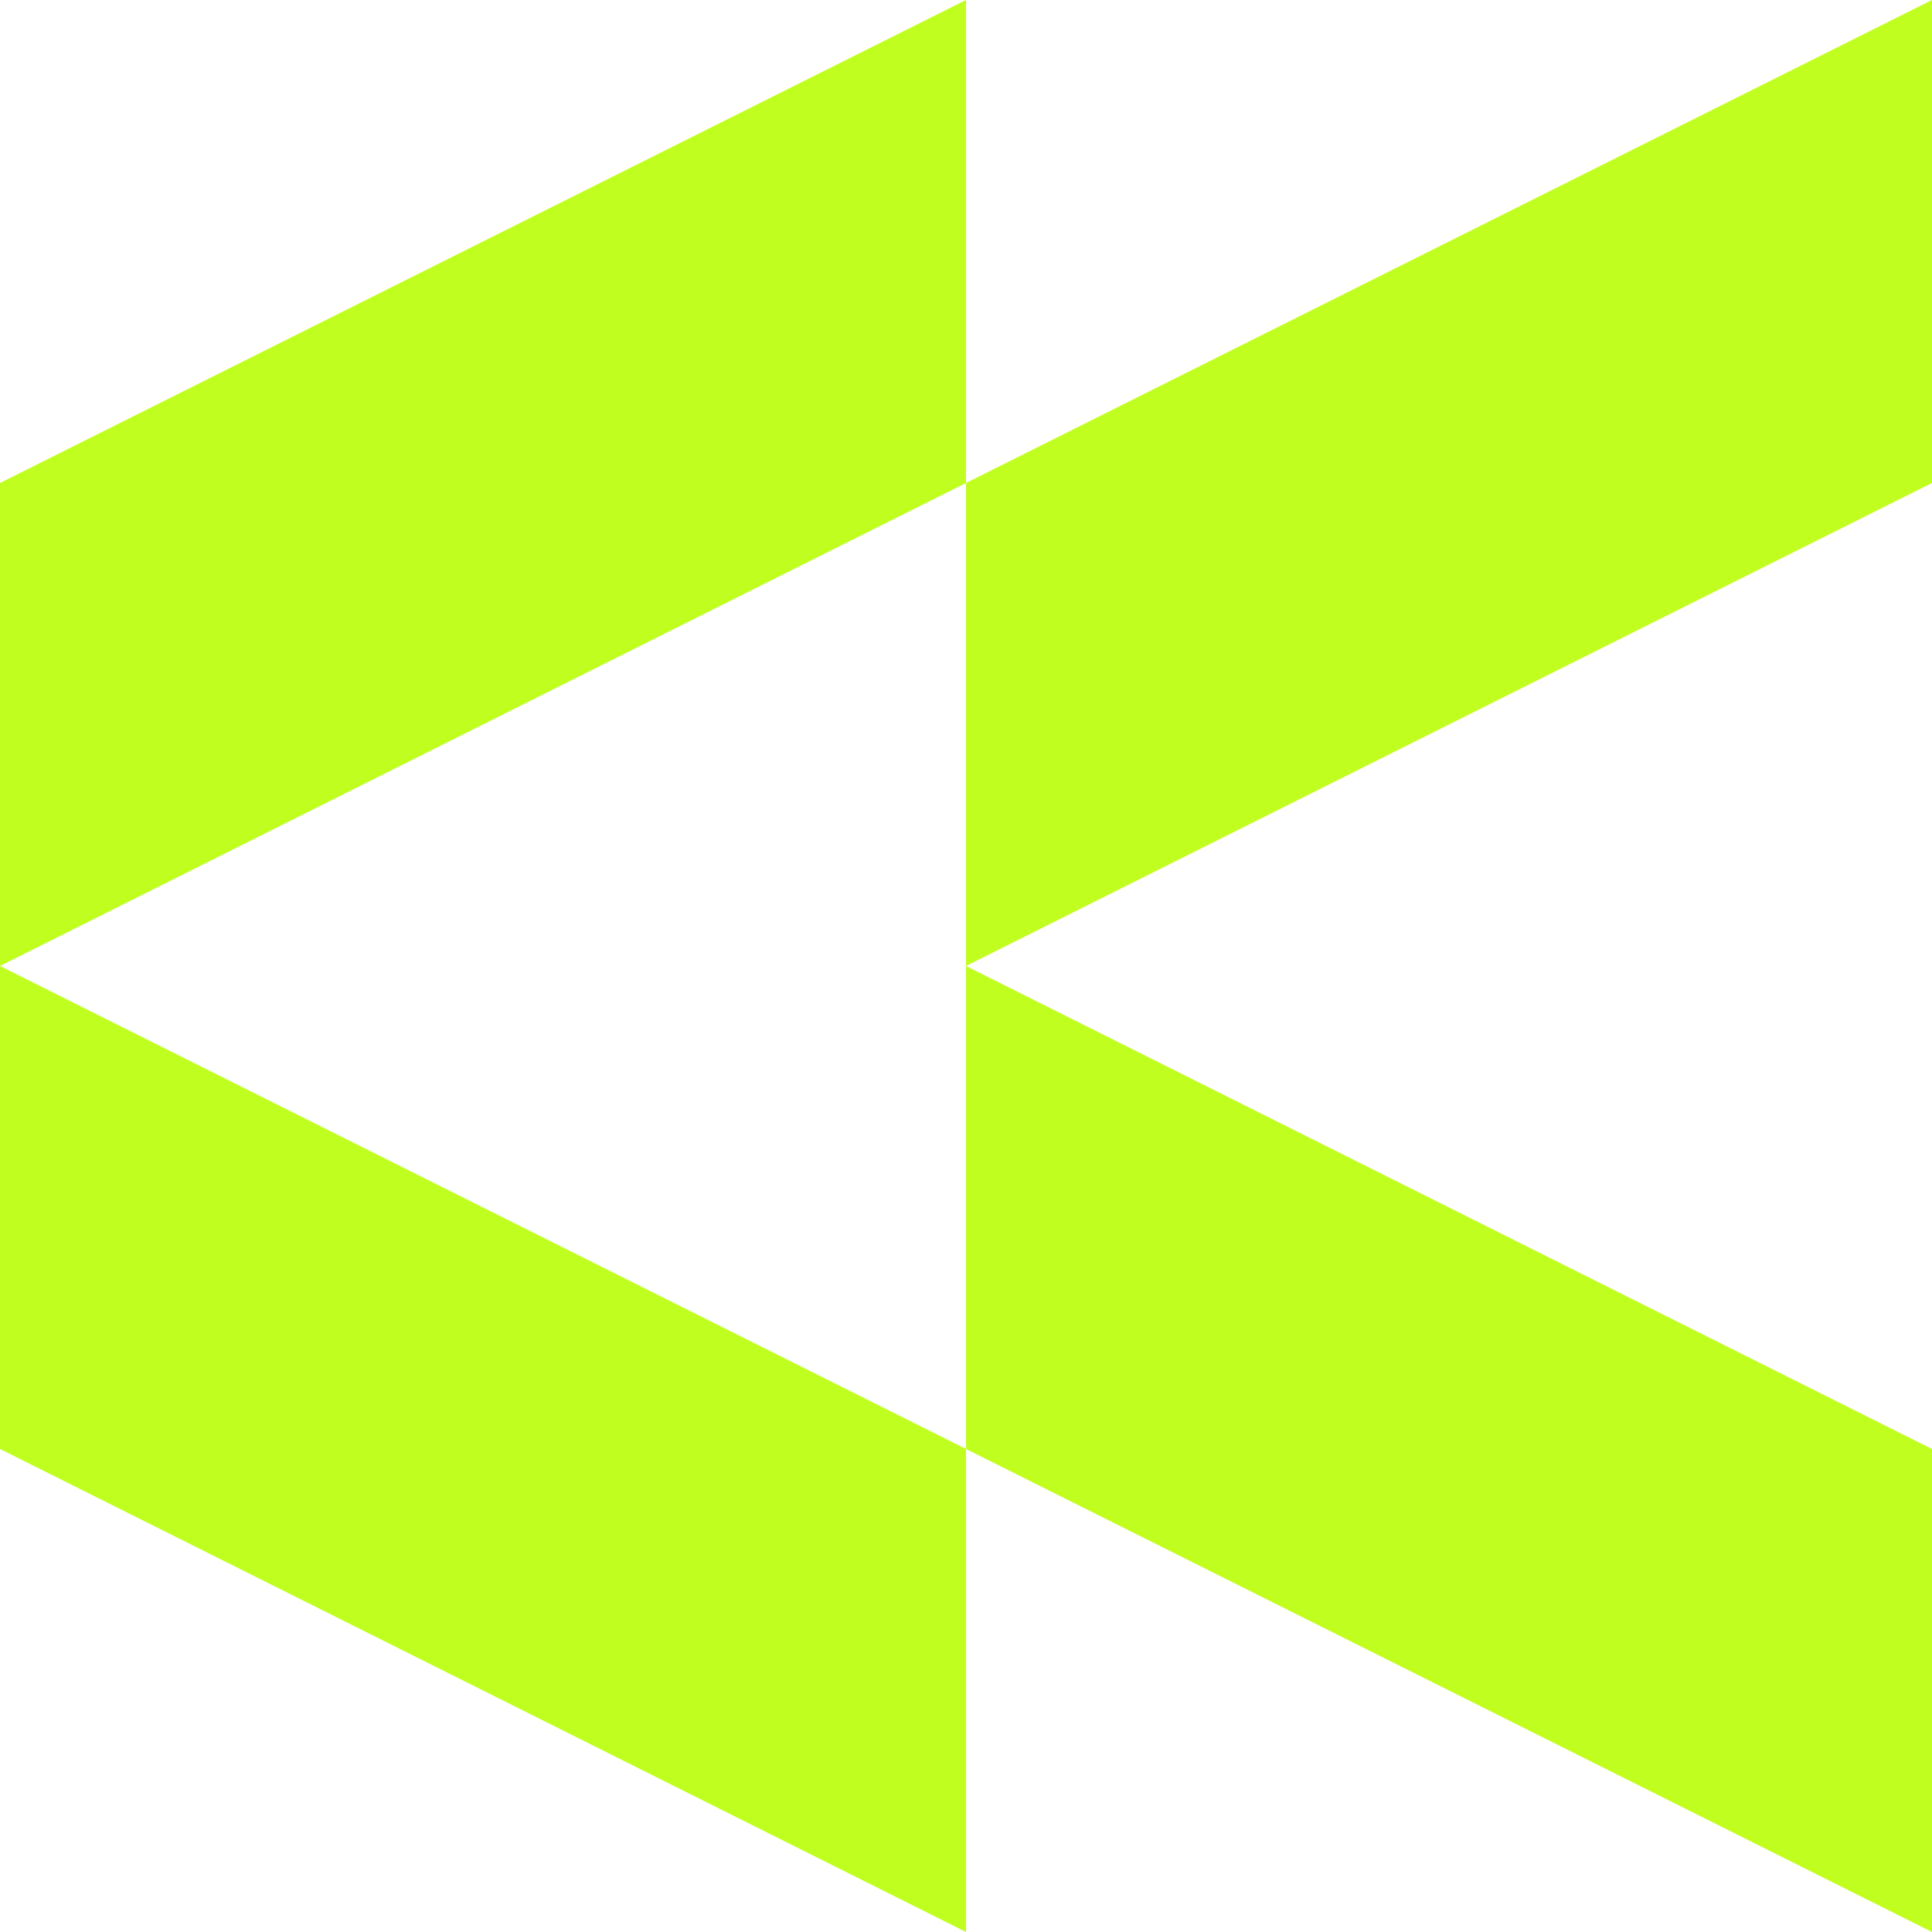
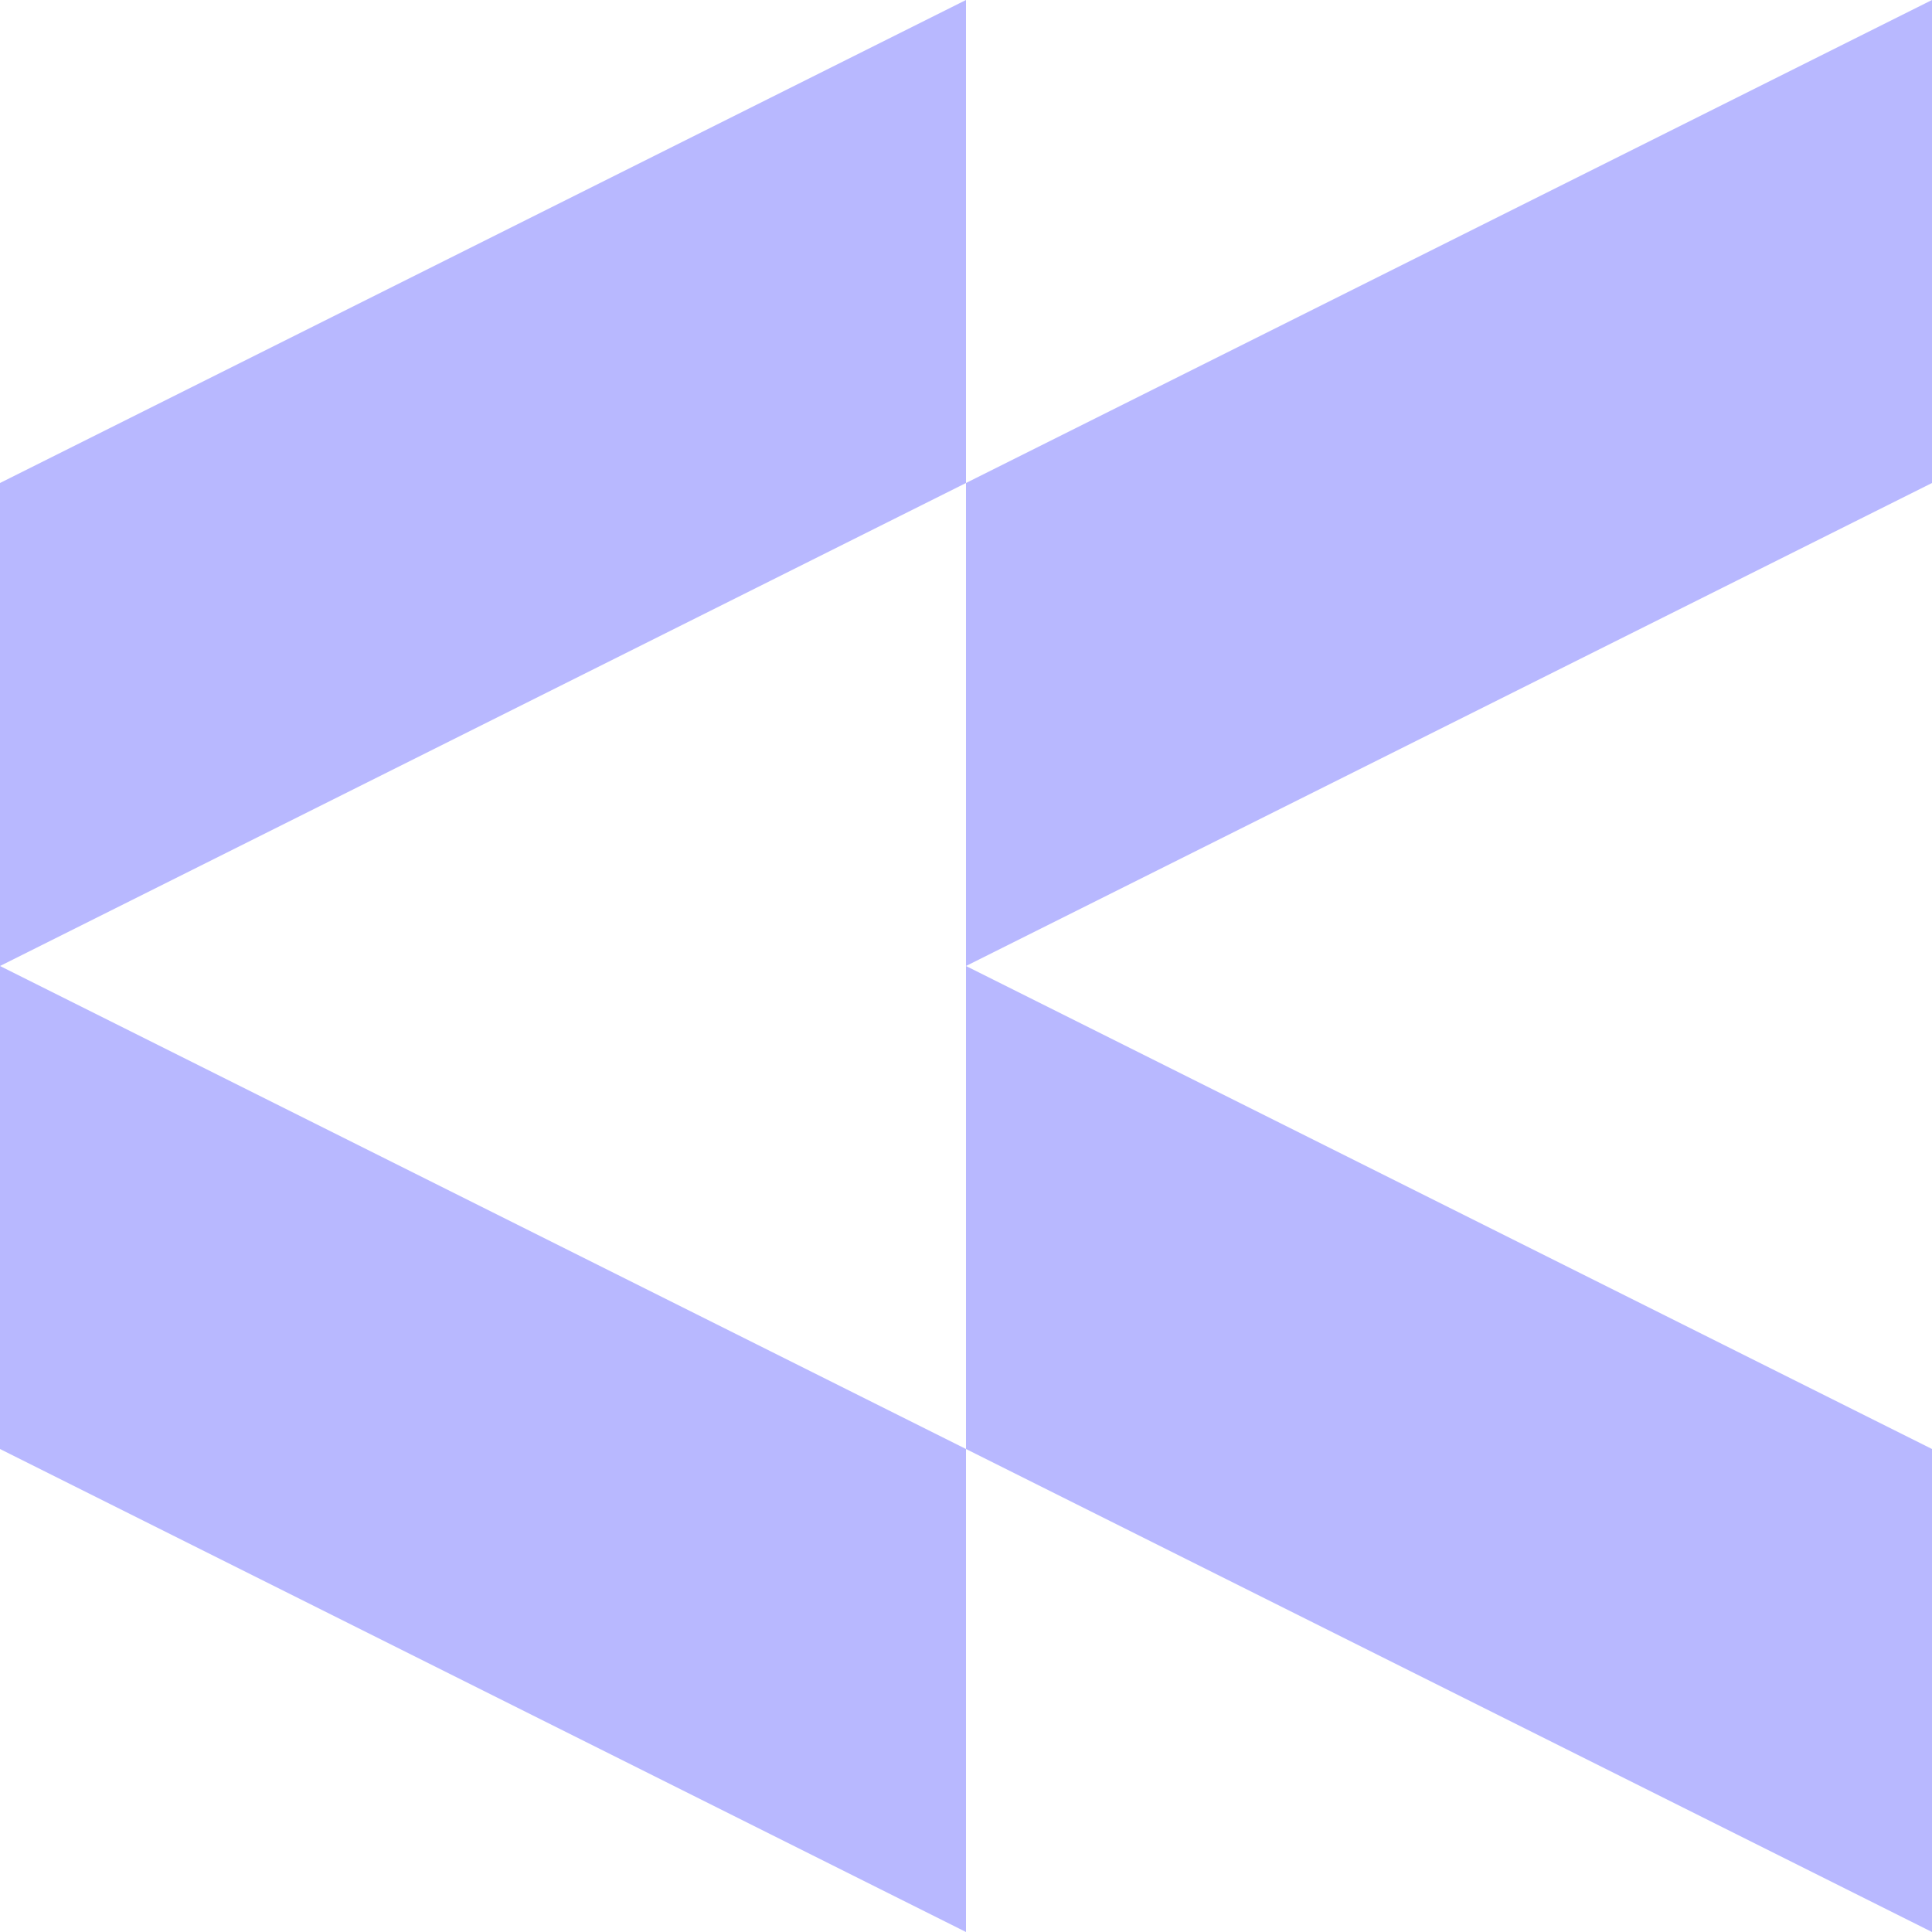
<svg xmlns="http://www.w3.org/2000/svg" width="59" height="59" viewBox="0 0 59 59" fill="none">
-   <path fill-rule="evenodd" clip-rule="evenodd" d="M59 8.15796e-07L59 14.75L29.5 29.5L59 44.25L59 59L29.5 44.25V59L2.6226e-06 44.25V29.5V14.75L29.5 0V14.75L59 8.15796e-07ZM29.5 14.75V29.5V44.25L2.6226e-06 29.5L29.5 14.75Z" fill="#C0FE1F" />
+   <path fill-rule="evenodd" clip-rule="evenodd" d="M59 8.15796e-07L59 14.75L29.5 29.5L59 44.25L59 59L29.5 44.25V59L2.6226e-06 44.25V29.5V14.75L29.5 0V14.75L59 8.15796e-07ZM29.5 14.75V29.5V44.25L2.6226e-06 29.5L29.5 14.75Z" fill="#B8B8FF" />
</svg>
